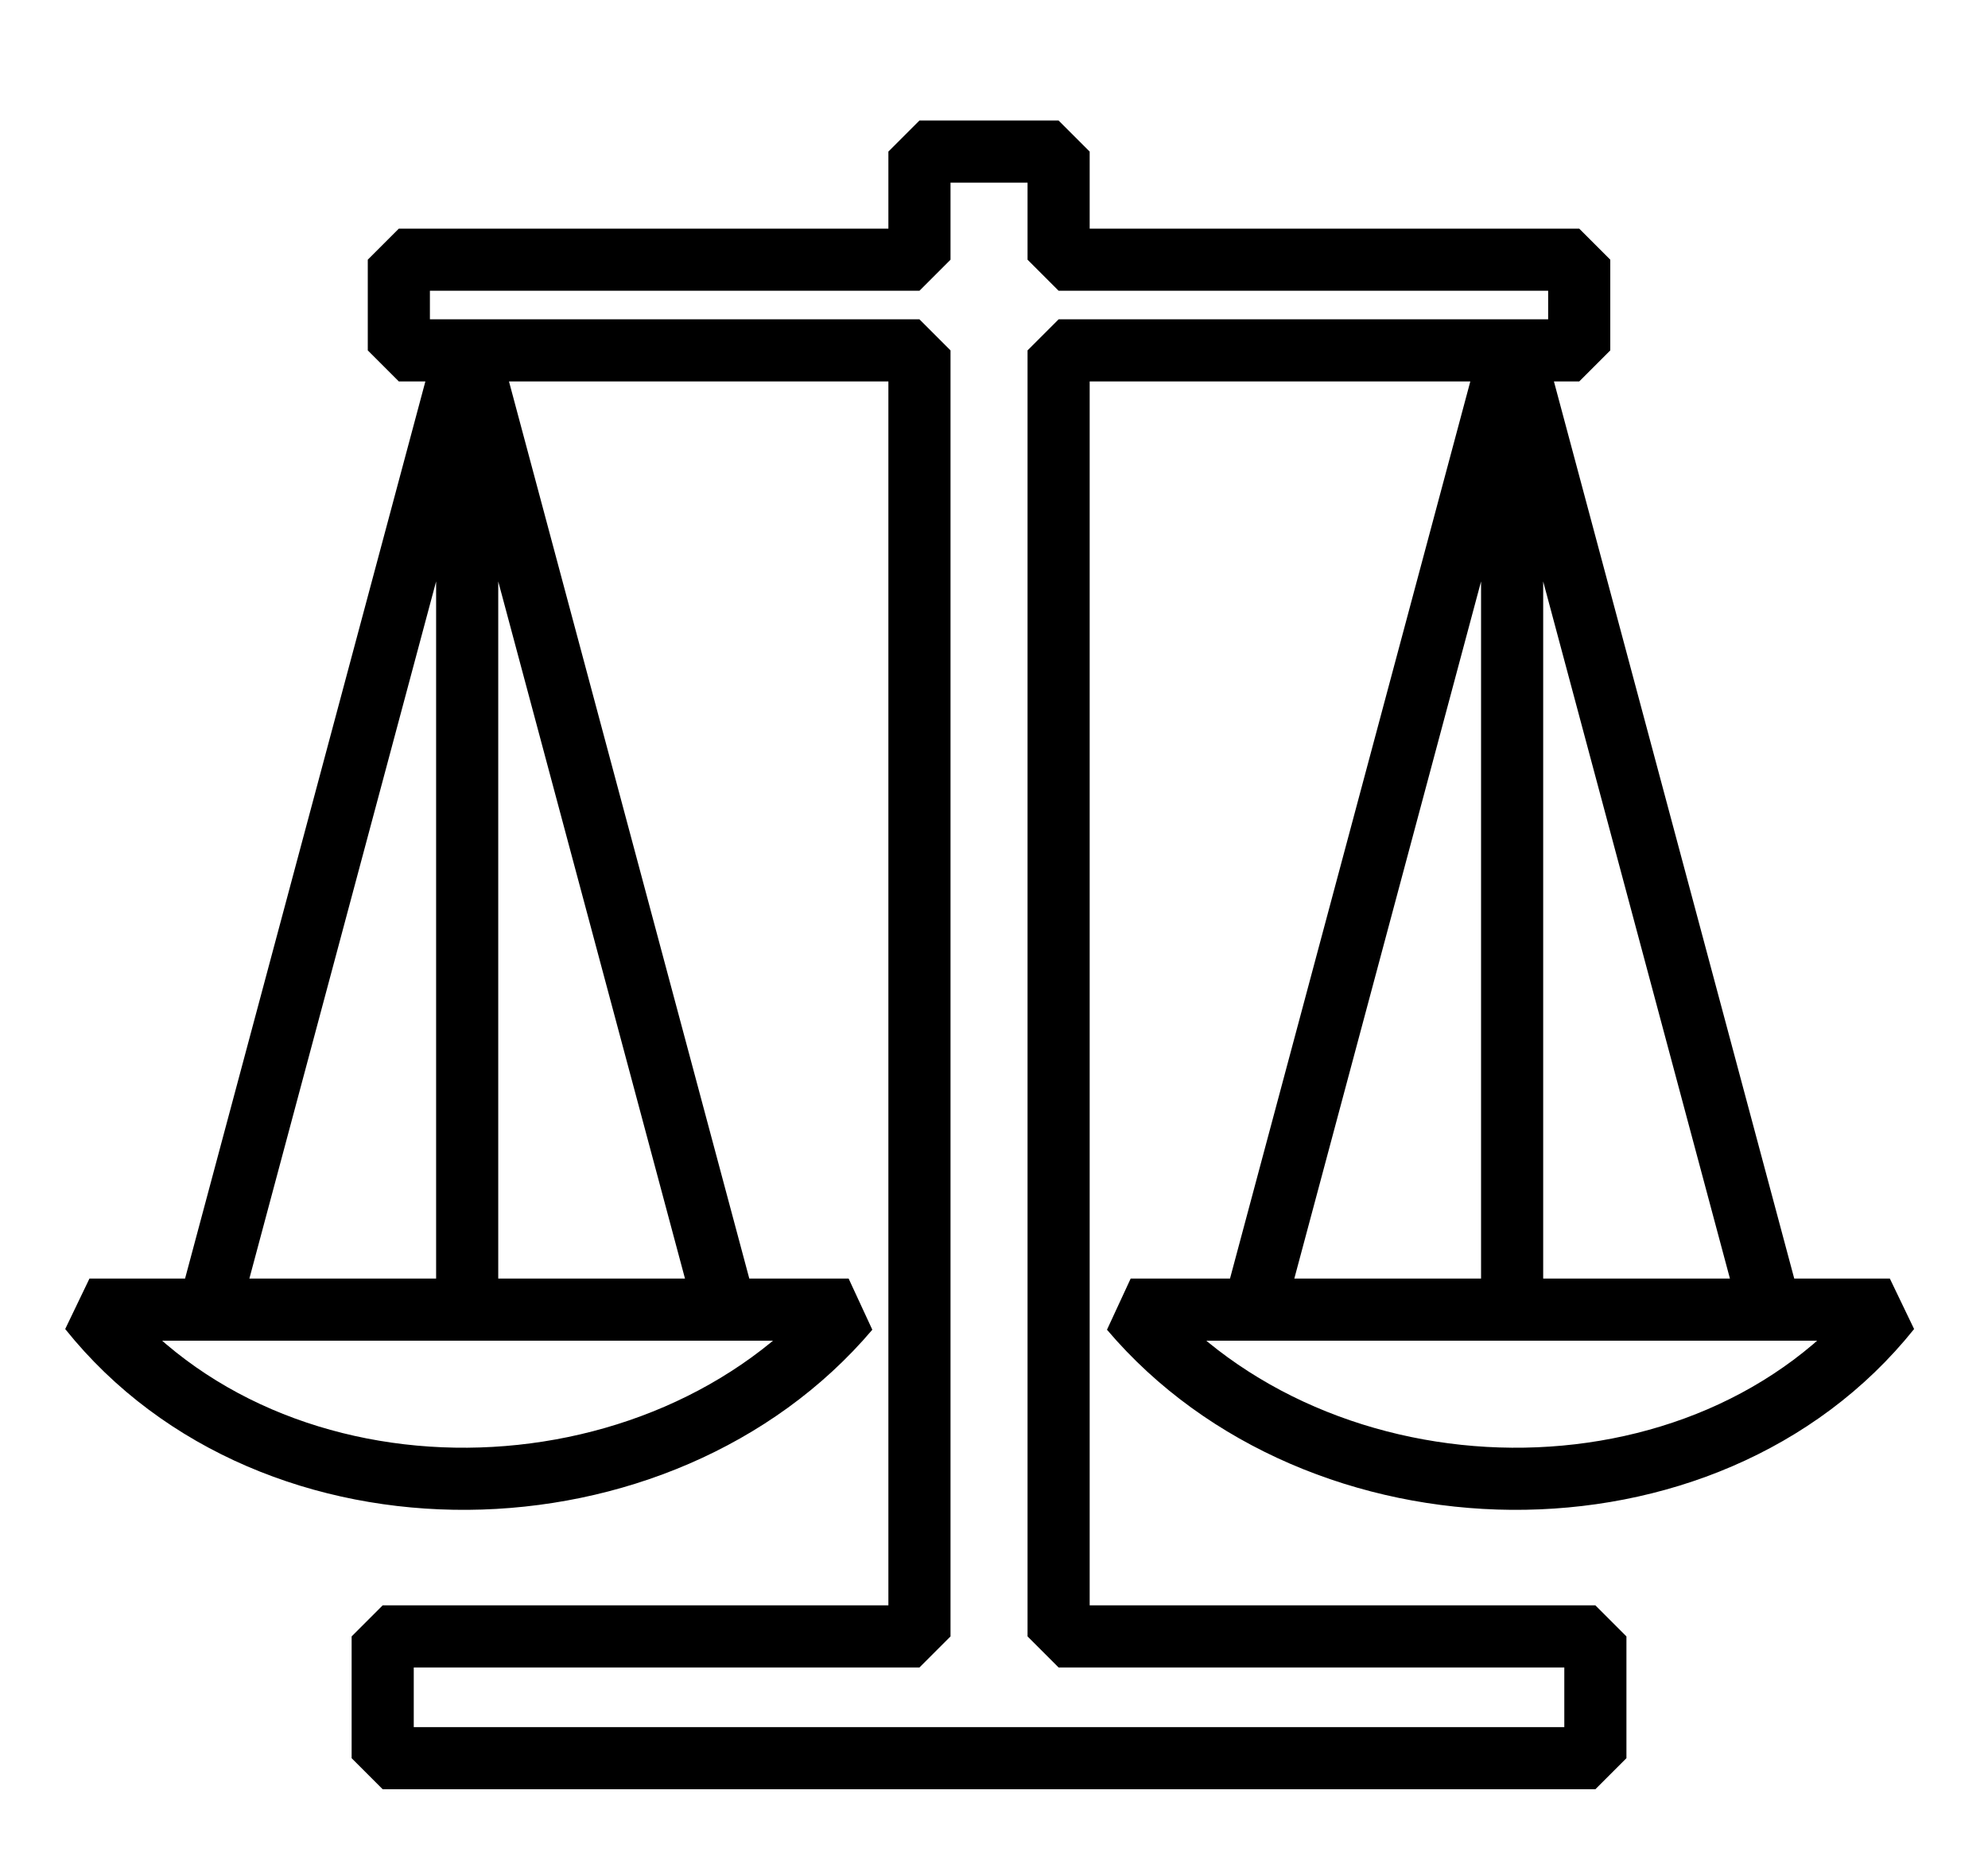
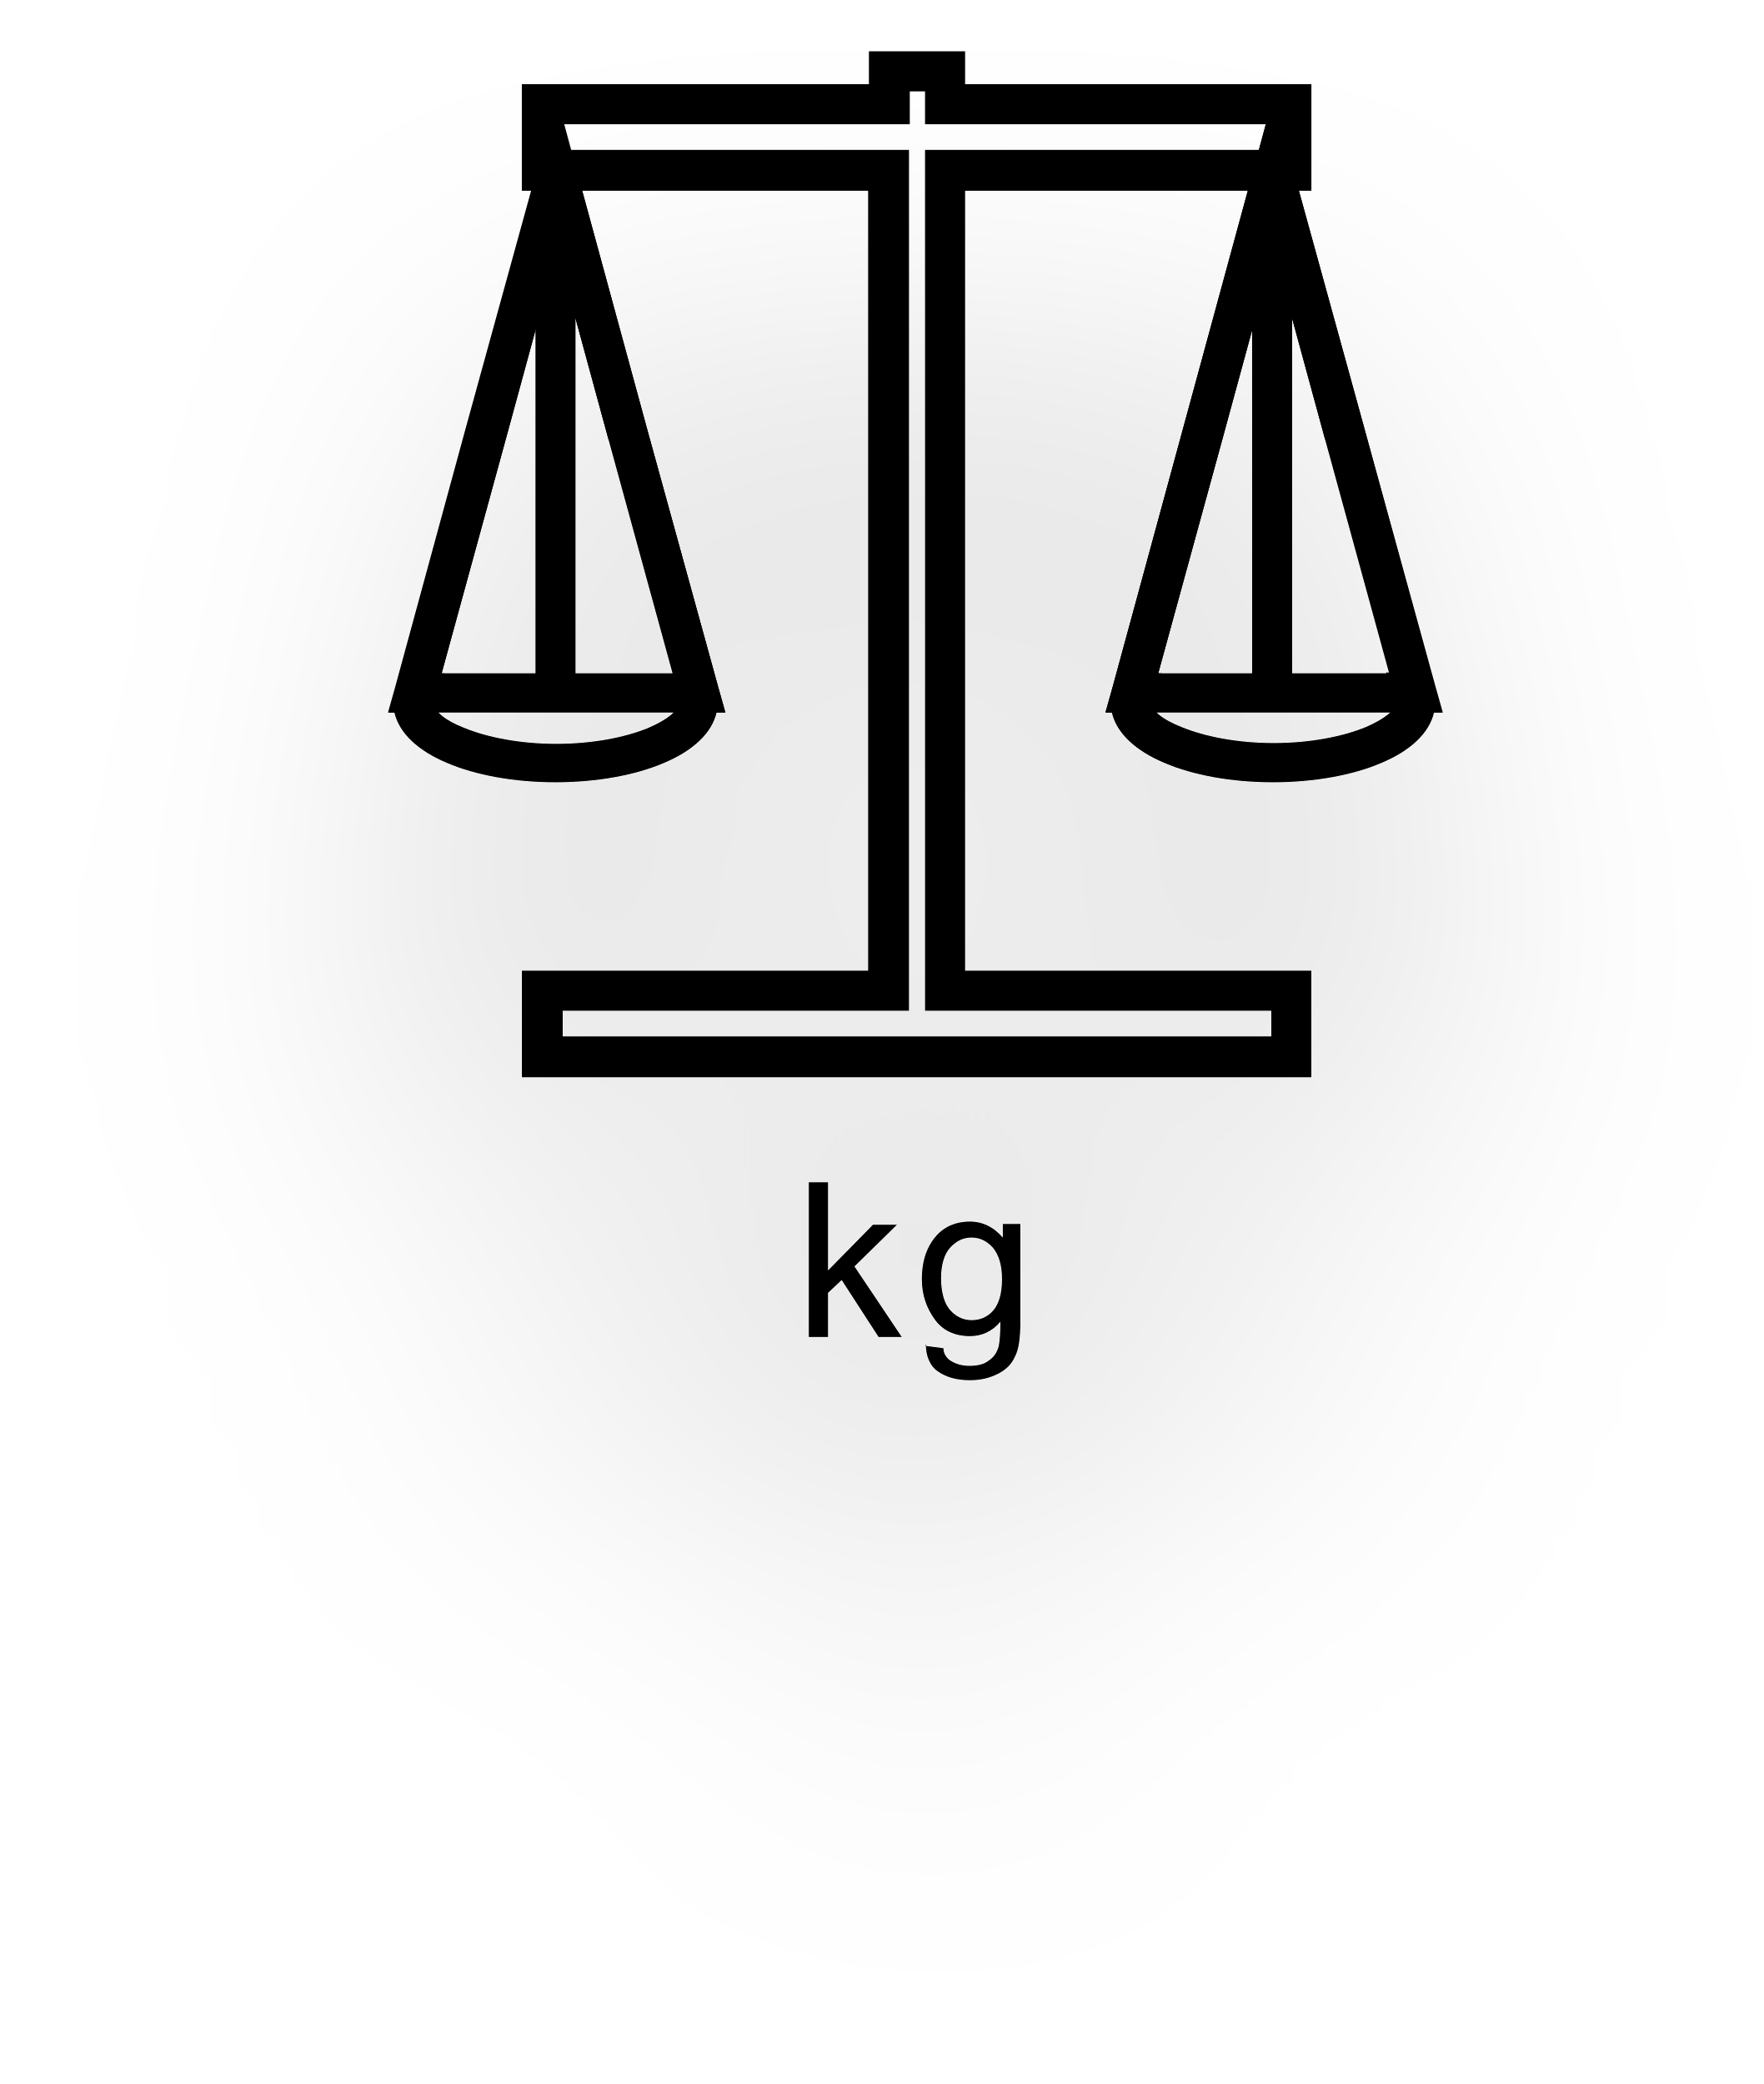
- <svg xmlns="http://www.w3.org/2000/svg" width="16" height="15" viewBox="0 0 16 15" fill="none">
-   <path d="M12.17 2.78V10.55M12.17 2.78L14.23 10.47M12.17 2.78L10.11 10.47M3.76 2.78V10.55M3.76 2.78L1.7 10.47M3.76 2.78L5.82 10.47M3.21 2.09H7.4V1.22H8.52V2.09H12.71V2.82H8.52V13.17H12.84V14.15H3.08V13.17H7.4V2.82H3.21V2.09ZM15.21 10.54H9.1C10.61 12.32 13.73 12.39 15.21 10.54ZM0.72 10.54H6.83C5.32 12.32 2.2 12.39 0.72 10.54Z" stroke="black" stroke-width="0.5" stroke-linejoin="bevel" />
+ <svg xmlns="http://www.w3.org/2000/svg" width="22" height="26" viewBox="0 0 22 26" fill="none">
+   <g filter="url(#filter0_d_197_5)">
+     <path fill-rule="evenodd" clip-rule="evenodd" d="M11.74 15.94C11.74 16.12 11.78 16.26 11.85 16.34C11.92 16.42 12.01 16.47 12.12 16.47C12.23 16.47 12.32 16.43 12.39 16.35C12.46 16.27 12.5 16.14 12.5 15.96C12.5 15.78 12.46 15.66 12.39 15.57C12.31 15.48 12.22 15.44 12.12 15.44C12.02 15.44 11.93 15.48 11.85 15.57C11.78 15.65 11.74 15.78 11.74 15.95M11.54 16.79L11.77 16.82C11.77 16.89 11.81 16.94 11.85 16.97C11.91 17.01 11.99 17.04 12.09 17.04C12.2 17.04 12.28 17.02 12.34 16.97C12.4 16.93 12.44 16.87 12.46 16.79C12.47 16.74 12.48 16.64 12.48 16.49C12.38 16.61 12.25 16.67 12.1 16.67C11.91 16.67 11.76 16.6 11.66 16.46C11.56 16.32 11.5 16.16 11.5 15.96C11.5 15.83 11.52 15.7 11.57 15.59C11.62 15.48 11.69 15.39 11.78 15.33C11.87 15.27 11.98 15.24 12.1 15.24C12.26 15.24 12.4 15.31 12.51 15.44V15.27H12.73V16.47C12.73 16.69 12.71 16.84 12.66 16.93C12.62 17.02 12.55 17.09 12.45 17.14C12.35 17.19 12.24 17.22 12.1 17.22C11.93 17.22 11.8 17.18 11.7 17.11C11.6 17.04 11.55 16.92 11.55 16.77L11.54 16.79ZM10.09 16.67V14.75H10.33V15.85L10.89 15.28H11.19L10.66 15.8L11.25 16.68H10.96L10.5 15.97L10.33 16.13V16.68H10.09V16.67Z" fill="black" />
+     <path d="M11.09 1.55H7.02V1.87H11.34V12.61H7.02V12.93H15.86V12.61H11.54V1.87H15.86V1.55H11.54V1.14H11.35V1.55H11.1H11.09ZM6.77 1.05H10.84V0.64H12.04V1.05H16.36V2.38H12.04V12.11H16.36V13.44H6.51V12.11H10.83V2.38H6.51V1.05H6.76H6.77Z" fill="black" />
+     <path d="M7.59 5.48L6.95 3.13L6.31 5.48L5.51 8.4H8.39L7.59 5.48ZM7.19 2.11L8.07 5.34L8.96 8.57L9.05 8.89H4.85L4.94 8.57L5.82 5.34L6.71 2.11L6.95 1.22L7.19 2.11Z" fill="black" />
+     <path d="M7.59 5.48L6.95 3.13L6.31 5.48L5.51 8.4H5.54L5.42 8.74V8.76V8.78C5.42 8.88 5.56 8.99 5.79 9.08C6.08 9.2 6.49 9.28 6.94 9.28C7.39 9.28 7.8 9.2 8.09 9.08C8.32 8.98 8.46 8.87 8.46 8.78V8.75L8.34 8.41H8.41L7.61 5.49L7.59 5.48ZM7.19 2.11L8.07 5.34L8.96 8.57L9.05 8.89H8.94C8.88 9.15 8.64 9.37 8.28 9.52C7.93 9.67 7.45 9.76 6.93 9.76C6.41 9.76 5.93 9.67 5.58 9.52C5.22 9.37 4.98 9.15 4.92 8.89H4.84L4.93 8.57L5.81 5.34L6.7 2.11L6.94 1.22L7.18 2.11H7.19Z" fill="black" />
+     <path d="M7.18 2.22H6.68V8.7H7.18V2.22Z" fill="black" />
+     <path d="M16.53 5.48L15.89 3.13L15.25 5.48L14.45 8.4H17.33L16.53 5.48ZM16.13 2.11L17.02 5.34L17.9 8.57L17.99 8.89H13.79L13.88 8.57L14.76 5.34L15.64 2.11L15.88 1.22L16.12 2.11H16.13Z" fill="black" />
+     <path d="M16.53 5.48L15.89 3.13L15.25 5.48L14.45 8.4H14.49L14.37 8.74V8.76V8.77C14.37 8.87 14.51 8.98 14.74 9.07C15.03 9.19 15.44 9.27 15.89 9.27C16.34 9.27 16.75 9.19 17.04 9.07C17.27 8.97 17.41 8.86 17.41 8.77V8.75V8.73L17.29 8.39H17.36L16.56 5.47L16.53 5.48ZM16.13 2.11L17.02 5.34L17.91 8.57L18 8.89H17.89C17.83 9.15 17.59 9.37 17.23 9.52C16.88 9.67 16.4 9.76 15.88 9.76C15.36 9.76 14.88 9.67 14.53 9.52C14.17 9.37 13.93 9.15 13.87 8.89H13.79L13.88 8.57L14.76 5.34L15.64 2.11L15.88 1.22L16.12 2.11H16.13Z" fill="black" />
+     <path d="M16.12 2.22H15.62V8.7H16.12V2.22Z" fill="black" />
+   </g>
+   <defs>
+     <filter id="filter0_d_197_5" x="0.84" y="0.64" width="21.16" height="24.58" filterUnits="userSpaceOnUse" color-interpolation-filters="sRGB">
+       <feFlood flood-opacity="0" result="BackgroundImageFix" />
+       <feColorMatrix in="SourceAlpha" type="matrix" values="0 0 0 0 0 0 0 0 0 0 0 0 0 0 0 0 0 0 127 0" result="hardAlpha" />
+       <feOffset dy="4" />
+       <feGaussianBlur stdDeviation="2" />
+       <feComposite in2="hardAlpha" operator="out" />
+       <feColorMatrix type="matrix" values="0 0 0 0 0 0 0 0 0 0 0 0 0 0 0 0 0 0 0.25 0" />
+       <feBlend mode="normal" in2="BackgroundImageFix" result="effect1_dropShadow_197_5" />
+       <feBlend mode="normal" in="SourceGraphic" in2="effect1_dropShadow_197_5" result="shape" />
+     </filter>
+   </defs>
</svg>
